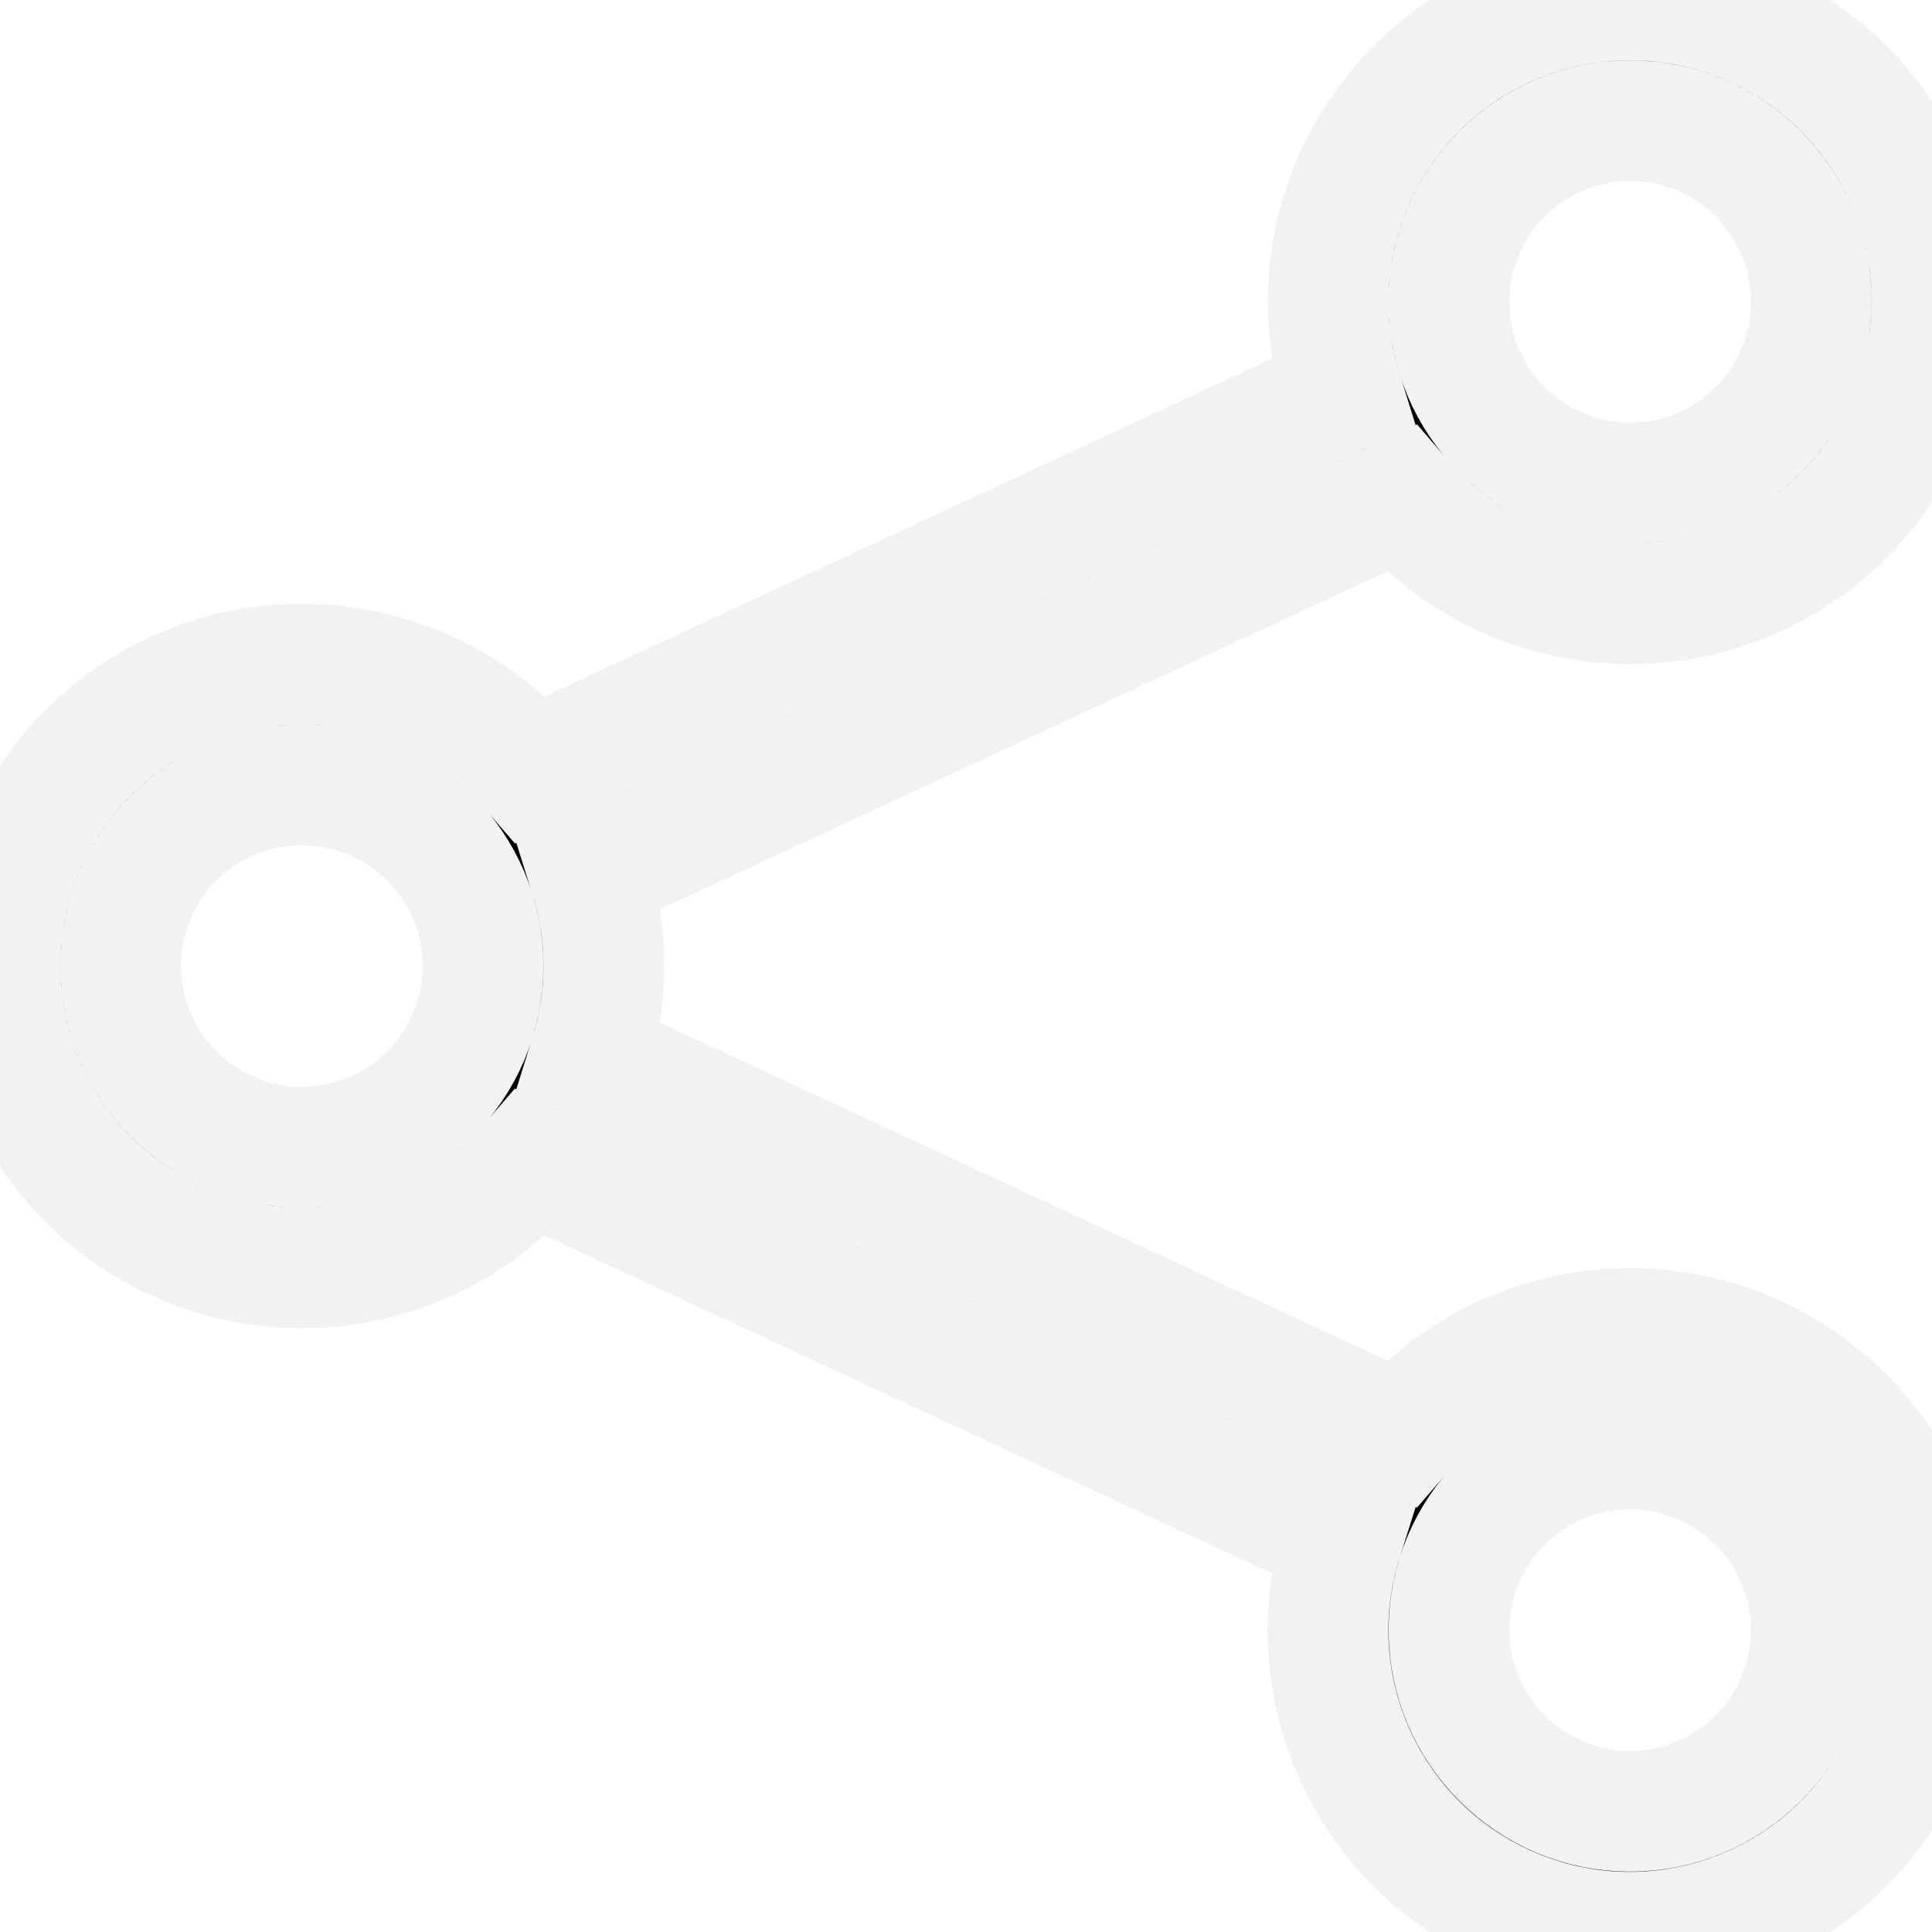
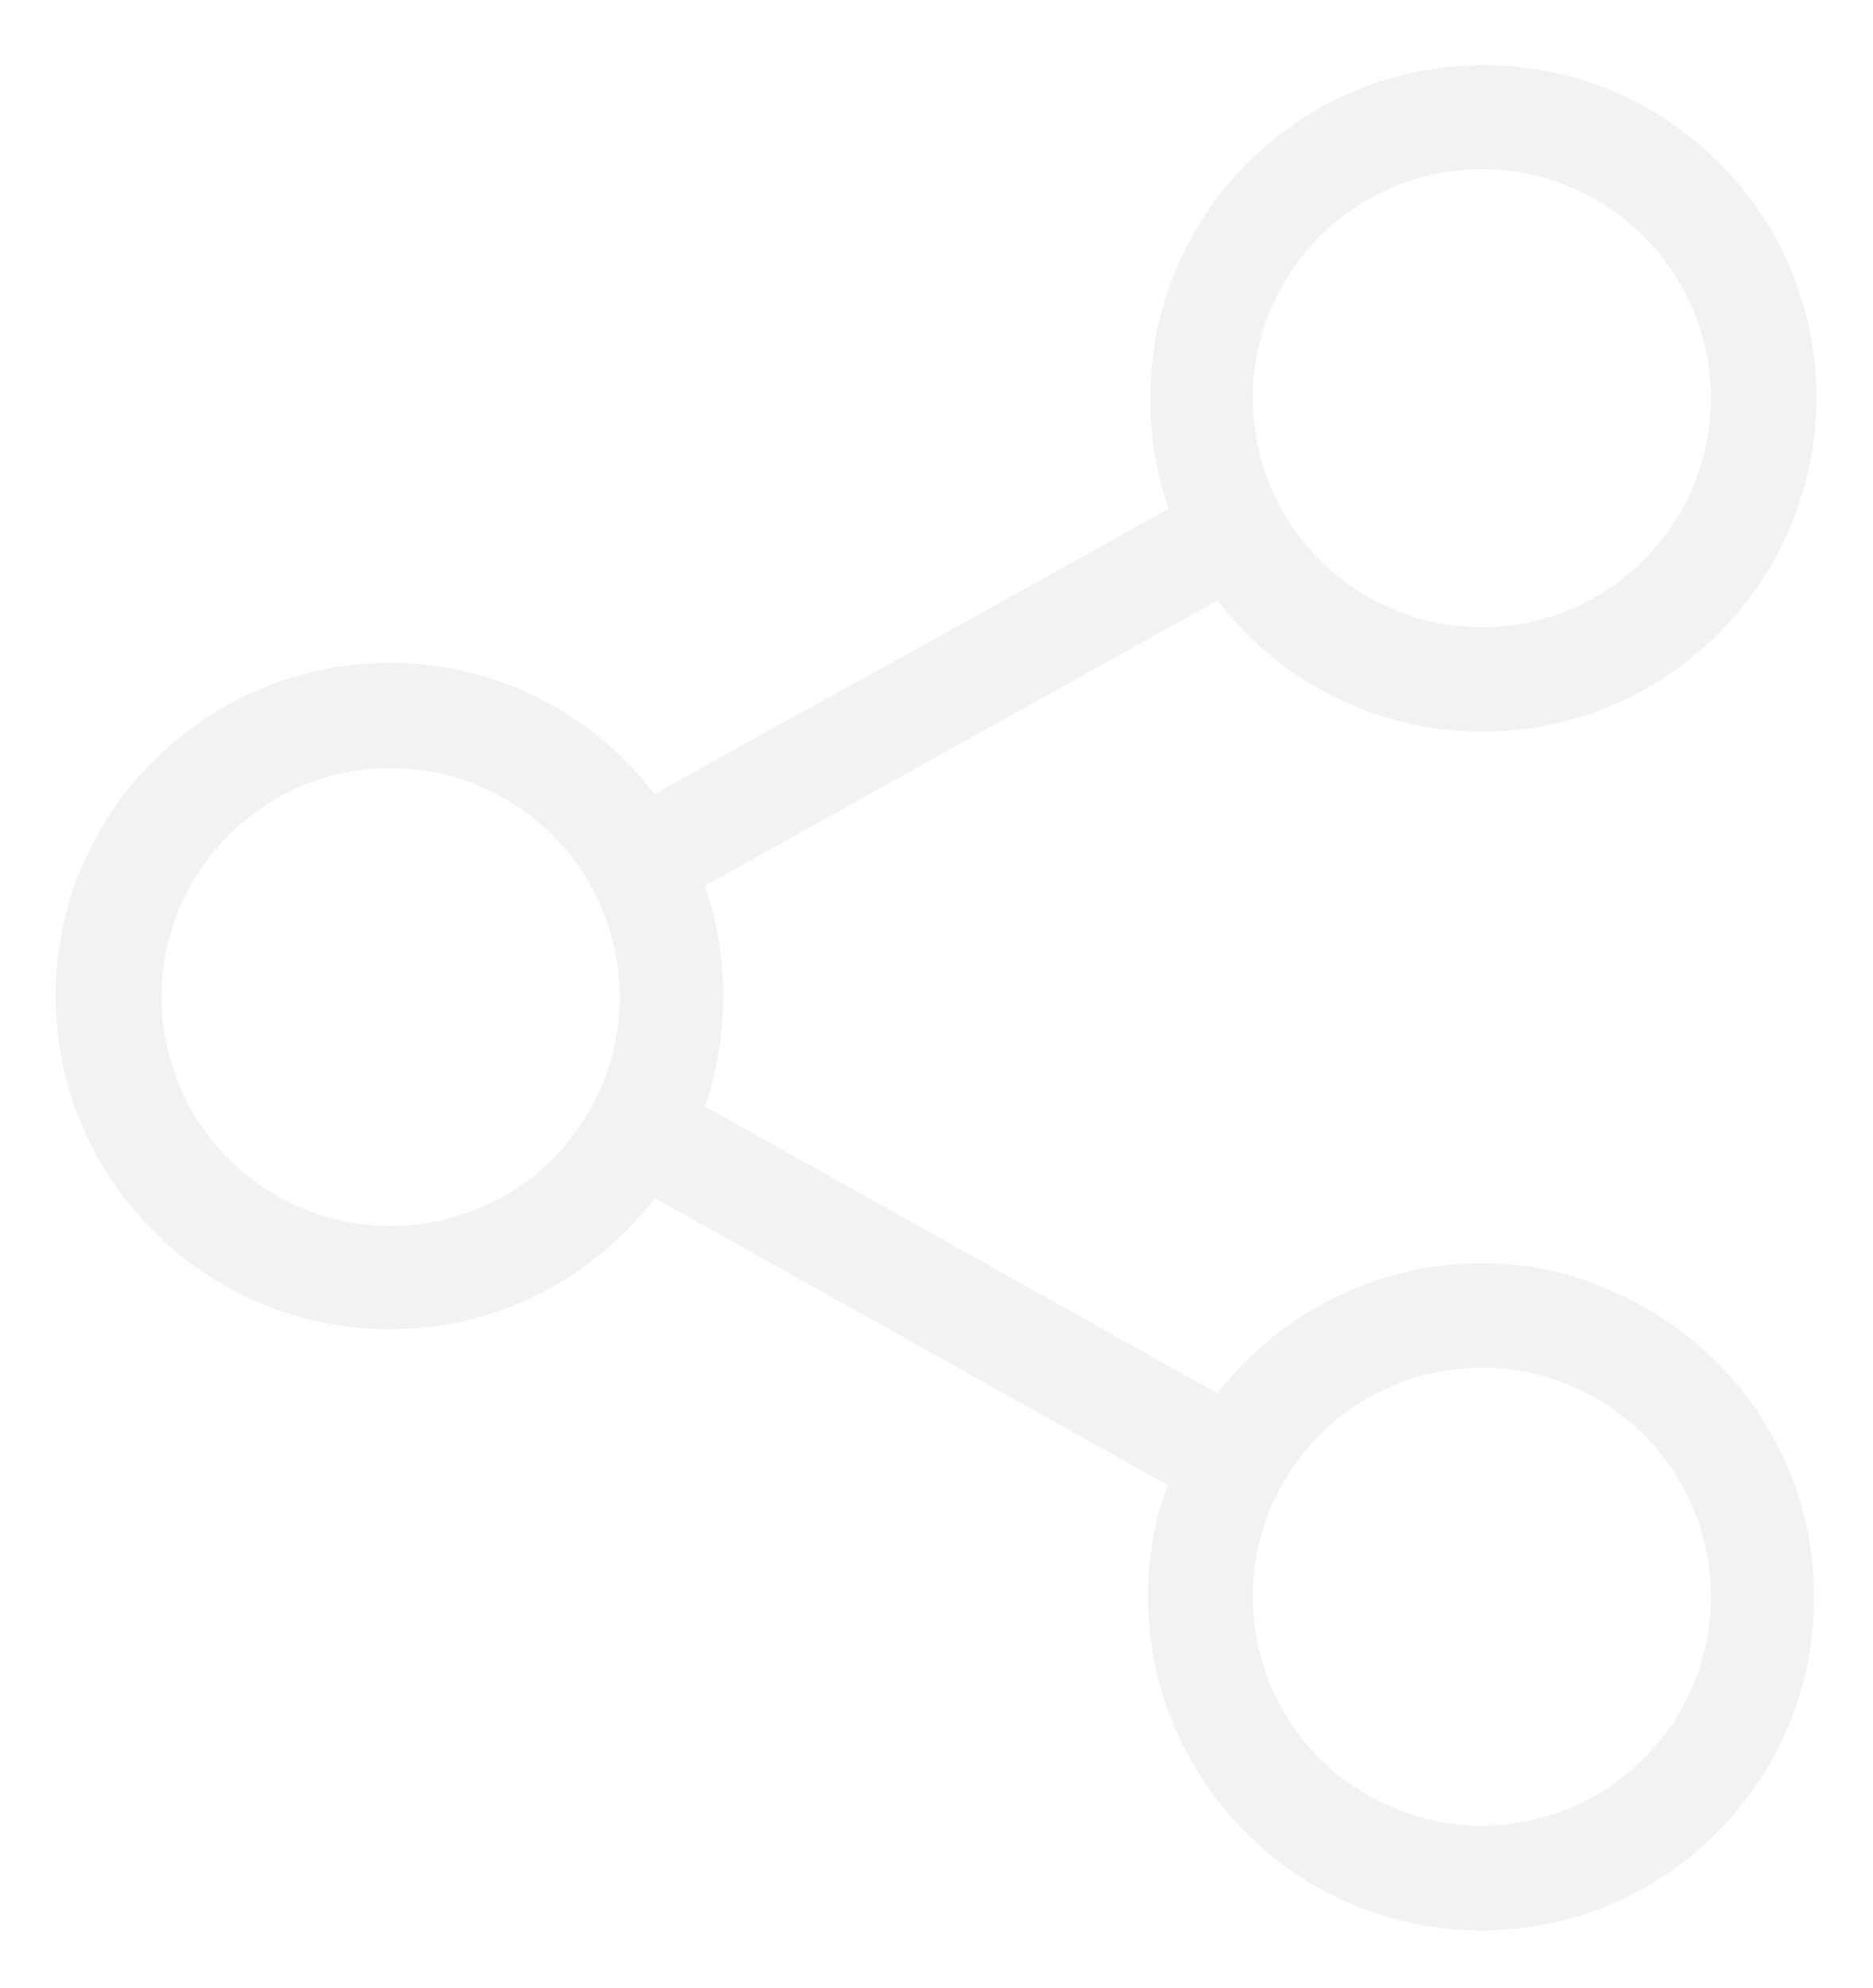
- <svg xmlns="http://www.w3.org/2000/svg" width="16" height="16" stroke="#f2f2f2" viewBox="0 0 16 16">
-   <path d="M13.5 1a1.5 1.5 0 1 0 0 3 1.5 1.5 0 0 0 0-3zM11 2.5a2.5 2.5 0 1 1 .603 1.628l-6.718 3.12a2.499 2.499 0 0 1 0 1.504l6.718 3.12a2.5 2.5 0 1 1-.488.876l-6.718-3.12a2.5 2.5 0 1 1 0-3.256l6.718-3.12A2.5 2.5 0 0 1 11 2.5zm-8.5 4a1.5 1.5 0 1 0 0 3 1.5 1.5 0 0 0 0-3zm11 5.5a1.5 1.5 0 1 0 0 3 1.5 1.5 0 0 0 0-3z" />
+ <svg xmlns="http://www.w3.org/2000/svg" version="1.1" id="Layer_1" x="0px" y="0px" viewBox="0 0 488 518.2" style="enable-background:new 0 0 488 518.2;" xml:space="preserve">
+   <style type="text/css">
+ 		.st0 {
+ 			fill: #F2F2F2;
+ 		}
+ 	</style>
+   <path class="st0" d="M386.2,329.3c-7,0-13.8,0.8-20.3,2.4c-6.5,1.6-12.8,3.9-18.6,6.8c-5.9,3-11.4,6.6-16.4,10.7  c-5,4.1-9.6,8.8-13.6,14l-33.4-18.7l-33.4-18.7l-33.4-18.7l-33.4-18.7c0.8-2.2,1.5-4.5,2.1-6.9c0.6-2.3,1.1-4.7,1.5-7.1  c0.4-2.4,0.7-4.8,0.9-7.3c0.2-2.5,0.3-4.9,0.3-7.4c0-2.5-0.1-5-0.3-7.5c-0.2-2.5-0.5-4.9-0.9-7.3c-0.4-2.4-0.9-4.8-1.5-7.1  c-0.6-2.3-1.3-4.6-2.1-6.9l33.4-18.6l33.4-18.6l33.4-18.6l33.4-18.6c4,5.2,8.5,9.9,13.5,14.1c5,4.2,10.5,7.8,16.4,10.8  c5.9,3,12.1,5.3,18.7,6.9c6.5,1.6,13.4,2.4,20.4,2.4c12,0,23.4-2.4,33.8-6.8c10.4-4.4,19.8-10.8,27.7-18.7  c7.9-7.9,14.3-17.2,18.7-27.6c4.4-10.4,6.9-21.8,6.9-33.8c0-12-2.4-23.4-6.8-33.8c-4.4-10.4-10.8-19.8-18.6-27.6  c-7.9-7.9-17.2-14.2-27.6-18.6c-10.4-4.4-21.8-6.8-33.8-6.8c-12,0-23.4,2.4-33.8,6.8c-10.4,4.4-19.8,10.8-27.6,18.6  c-7.9,7.9-14.2,17.2-18.6,27.6c-4.4,10.4-6.8,21.8-6.8,33.8c0,2.5,0.1,5,0.3,7.5c0.2,2.5,0.5,4.9,0.9,7.3c0.4,2.4,0.9,4.8,1.5,7.1  c0.6,2.3,1.3,4.6,2.1,6.9l-33.4,18.6l-33.4,18.6L204,188.4l-33.4,18.6c-4-5.2-8.5-9.9-13.5-14.1c-5-4.2-10.5-7.8-16.4-10.8  c-5.9-3-12.1-5.3-18.7-6.9c-6.5-1.6-13.4-2.4-20.4-2.4c-12,0-23.4,2.4-33.8,6.8s-19.8,10.8-27.7,18.6c-7.9,7.9-14.3,17.2-18.7,27.6  c-4.4,10.4-6.9,21.8-6.9,33.8c0,12,2.4,23.4,6.9,33.8c4.4,10.4,10.8,19.8,18.7,27.6c7.9,7.9,17.3,14.2,27.7,18.7  c10.4,4.4,21.9,6.8,33.8,6.8c7,0,13.8-0.8,20.4-2.4s12.8-3.9,18.7-6.9c5.9-3,11.4-6.6,16.4-10.8s9.6-8.9,13.6-14.1l33.4,18.7  l33.4,18.7l33.4,18.7l33.4,18.7c-0.8,2.3-1.5,4.6-2.2,6.9c-0.6,2.4-1.2,4.7-1.6,7.2c-0.4,2.4-0.8,4.9-1,7.4c-0.2,2.5-0.3,5-0.3,7.5  c0,12,2.4,23.4,6.8,33.8c4.4,10.4,10.8,19.8,18.6,27.7c7.9,7.9,17.2,14.3,27.6,18.7c10.4,4.4,21.8,6.9,33.8,6.9  c12,0,23.4-2.4,33.8-6.8c10.4-4.4,19.8-10.8,27.6-18.7c7.9-7.9,14.2-17.2,18.6-27.6c4.4-10.4,6.8-21.8,6.8-33.8  c0-12-2.4-23.4-6.9-33.8c-4.4-10.4-10.8-19.8-18.7-27.6c-7.9-7.9-17.3-14.2-27.7-18.6C409.7,331.7,398.2,329.3,386.2,329.3z   M386.2,44.1c8.2,0,16.1,1.7,23.2,4.7c7.1,3,13.6,7.4,19,12.8c5.4,5.4,9.8,11.8,12.8,19c3,7.1,4.7,15,4.7,23.2  c0,8.2-1.7,16.1-4.7,23.2c-3,7.1-7.4,13.6-12.8,19c-5.4,5.4-11.8,9.8-19,12.8c-7.1,3-15,4.7-23.2,4.7c-8.2,0-16.1-1.7-23.2-4.7  c-7.1-3-13.6-7.4-19-12.8c-5.4-5.4-9.8-11.8-12.8-19c-3-7.1-4.7-15-4.7-23.2c0-8.2,1.7-16.1,4.7-23.2c3-7.1,7.4-13.6,12.8-19  c5.4-5.4,11.8-9.8,19-12.8C370.2,45.8,378,44.1,386.2,44.1z M101.8,319.6c-8.2,0-16.1-1.7-23.2-4.7c-7.1-3-13.6-7.4-19-12.8  s-9.8-11.8-12.8-19s-4.7-15-4.7-23.2c0-8.2,1.7-16.1,4.7-23.2c3-7.1,7.4-13.6,12.8-19s11.8-9.8,19-12.8c7.1-3,15-4.7,23.2-4.7  c8.2,0,16.1,1.7,23.2,4.7c7.1,3,13.6,7.4,19,12.8c5.4,5.4,9.8,11.8,12.8,19c3,7.1,4.7,15,4.7,23.2c0,8.2-1.7,16.1-4.7,23.2  c-3,7.1-7.4,13.6-12.8,19c-5.4,5.4-11.8,9.8-19,12.8S110,319.6,101.8,319.6z M386.2,475.9c-8.2,0-16.1-1.7-23.2-4.7  c-7.1-3-13.6-7.4-19-12.8c-5.4-5.4-9.8-11.8-12.8-19c-3-7.1-4.7-15-4.7-23.2c0-8.2,1.7-16.1,4.7-23.2c3-7.1,7.4-13.6,12.8-19  c5.4-5.4,11.8-9.8,19-12.8s15-4.7,23.2-4.7c8.2,0,16.1,1.7,23.2,4.7c7.1,3,13.6,7.4,19,12.8c5.4,5.4,9.8,11.8,12.8,19  c3,7.1,4.7,15,4.7,23.2c0,8.2-1.7,16.1-4.7,23.2c-3,7.1-7.4,13.6-12.8,19c-5.4,5.4-11.8,9.8-19,12.8  C402.3,474.2,394.4,475.9,386.2,475.9z" />
</svg>
